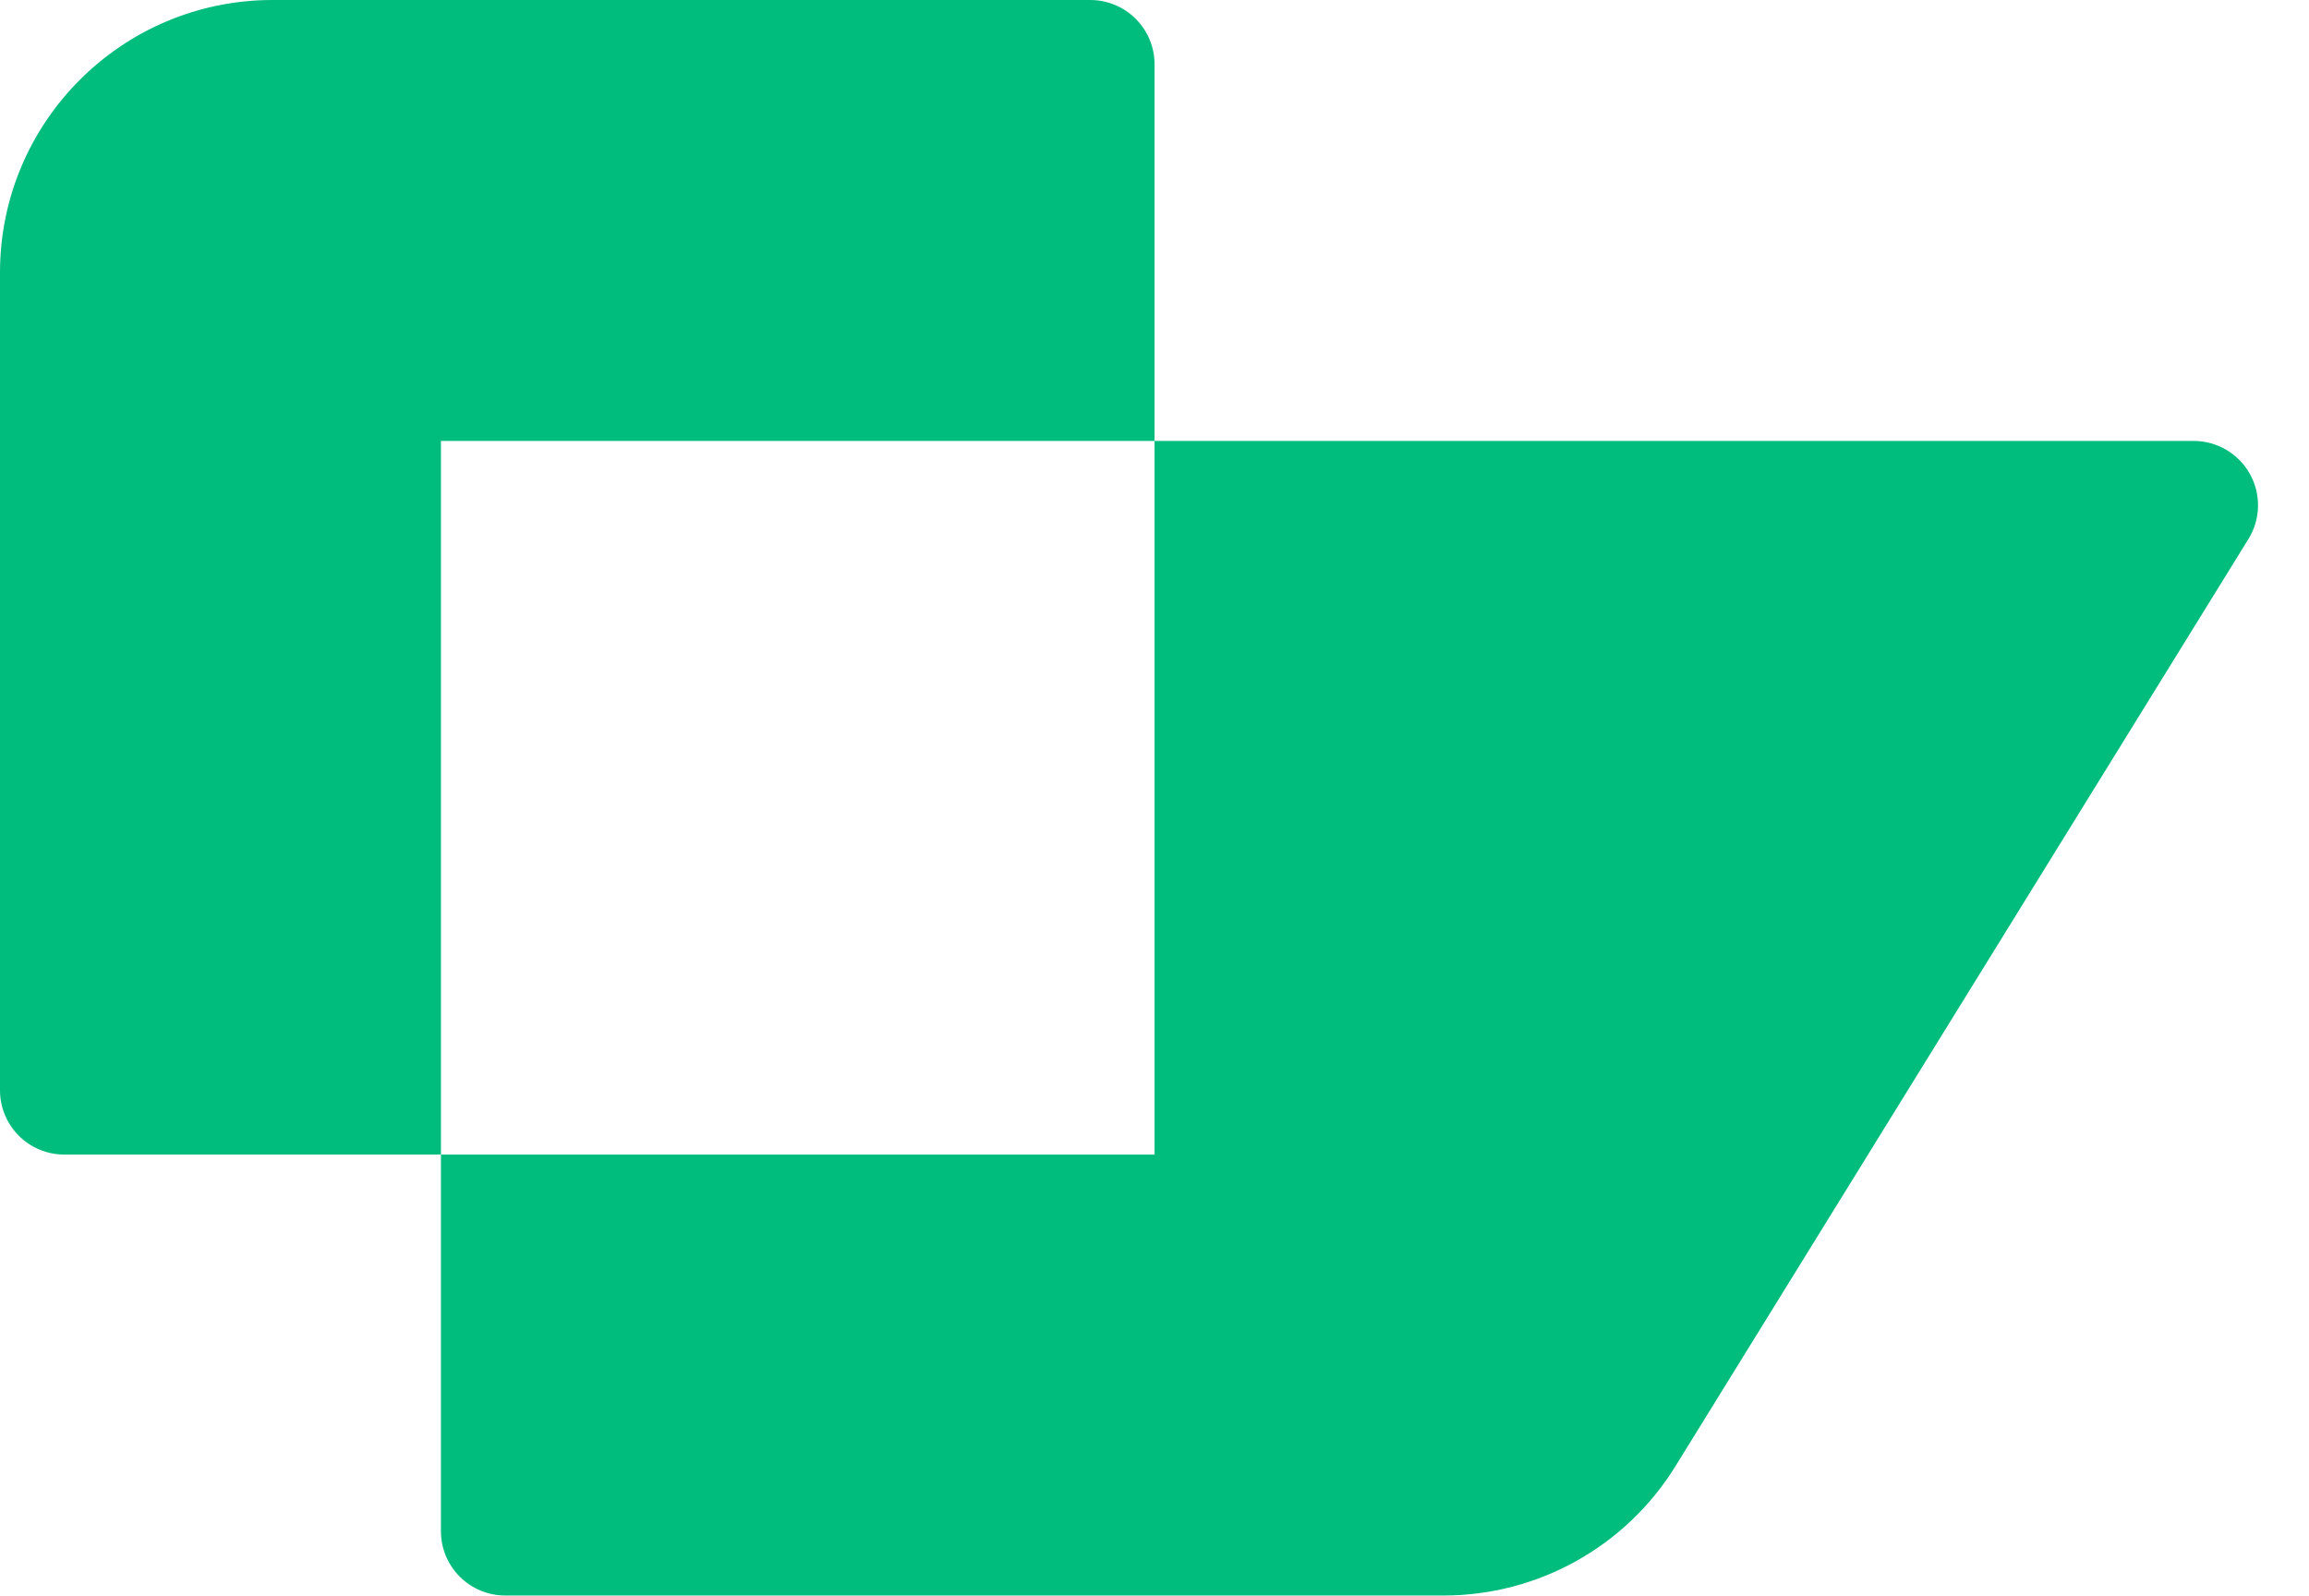
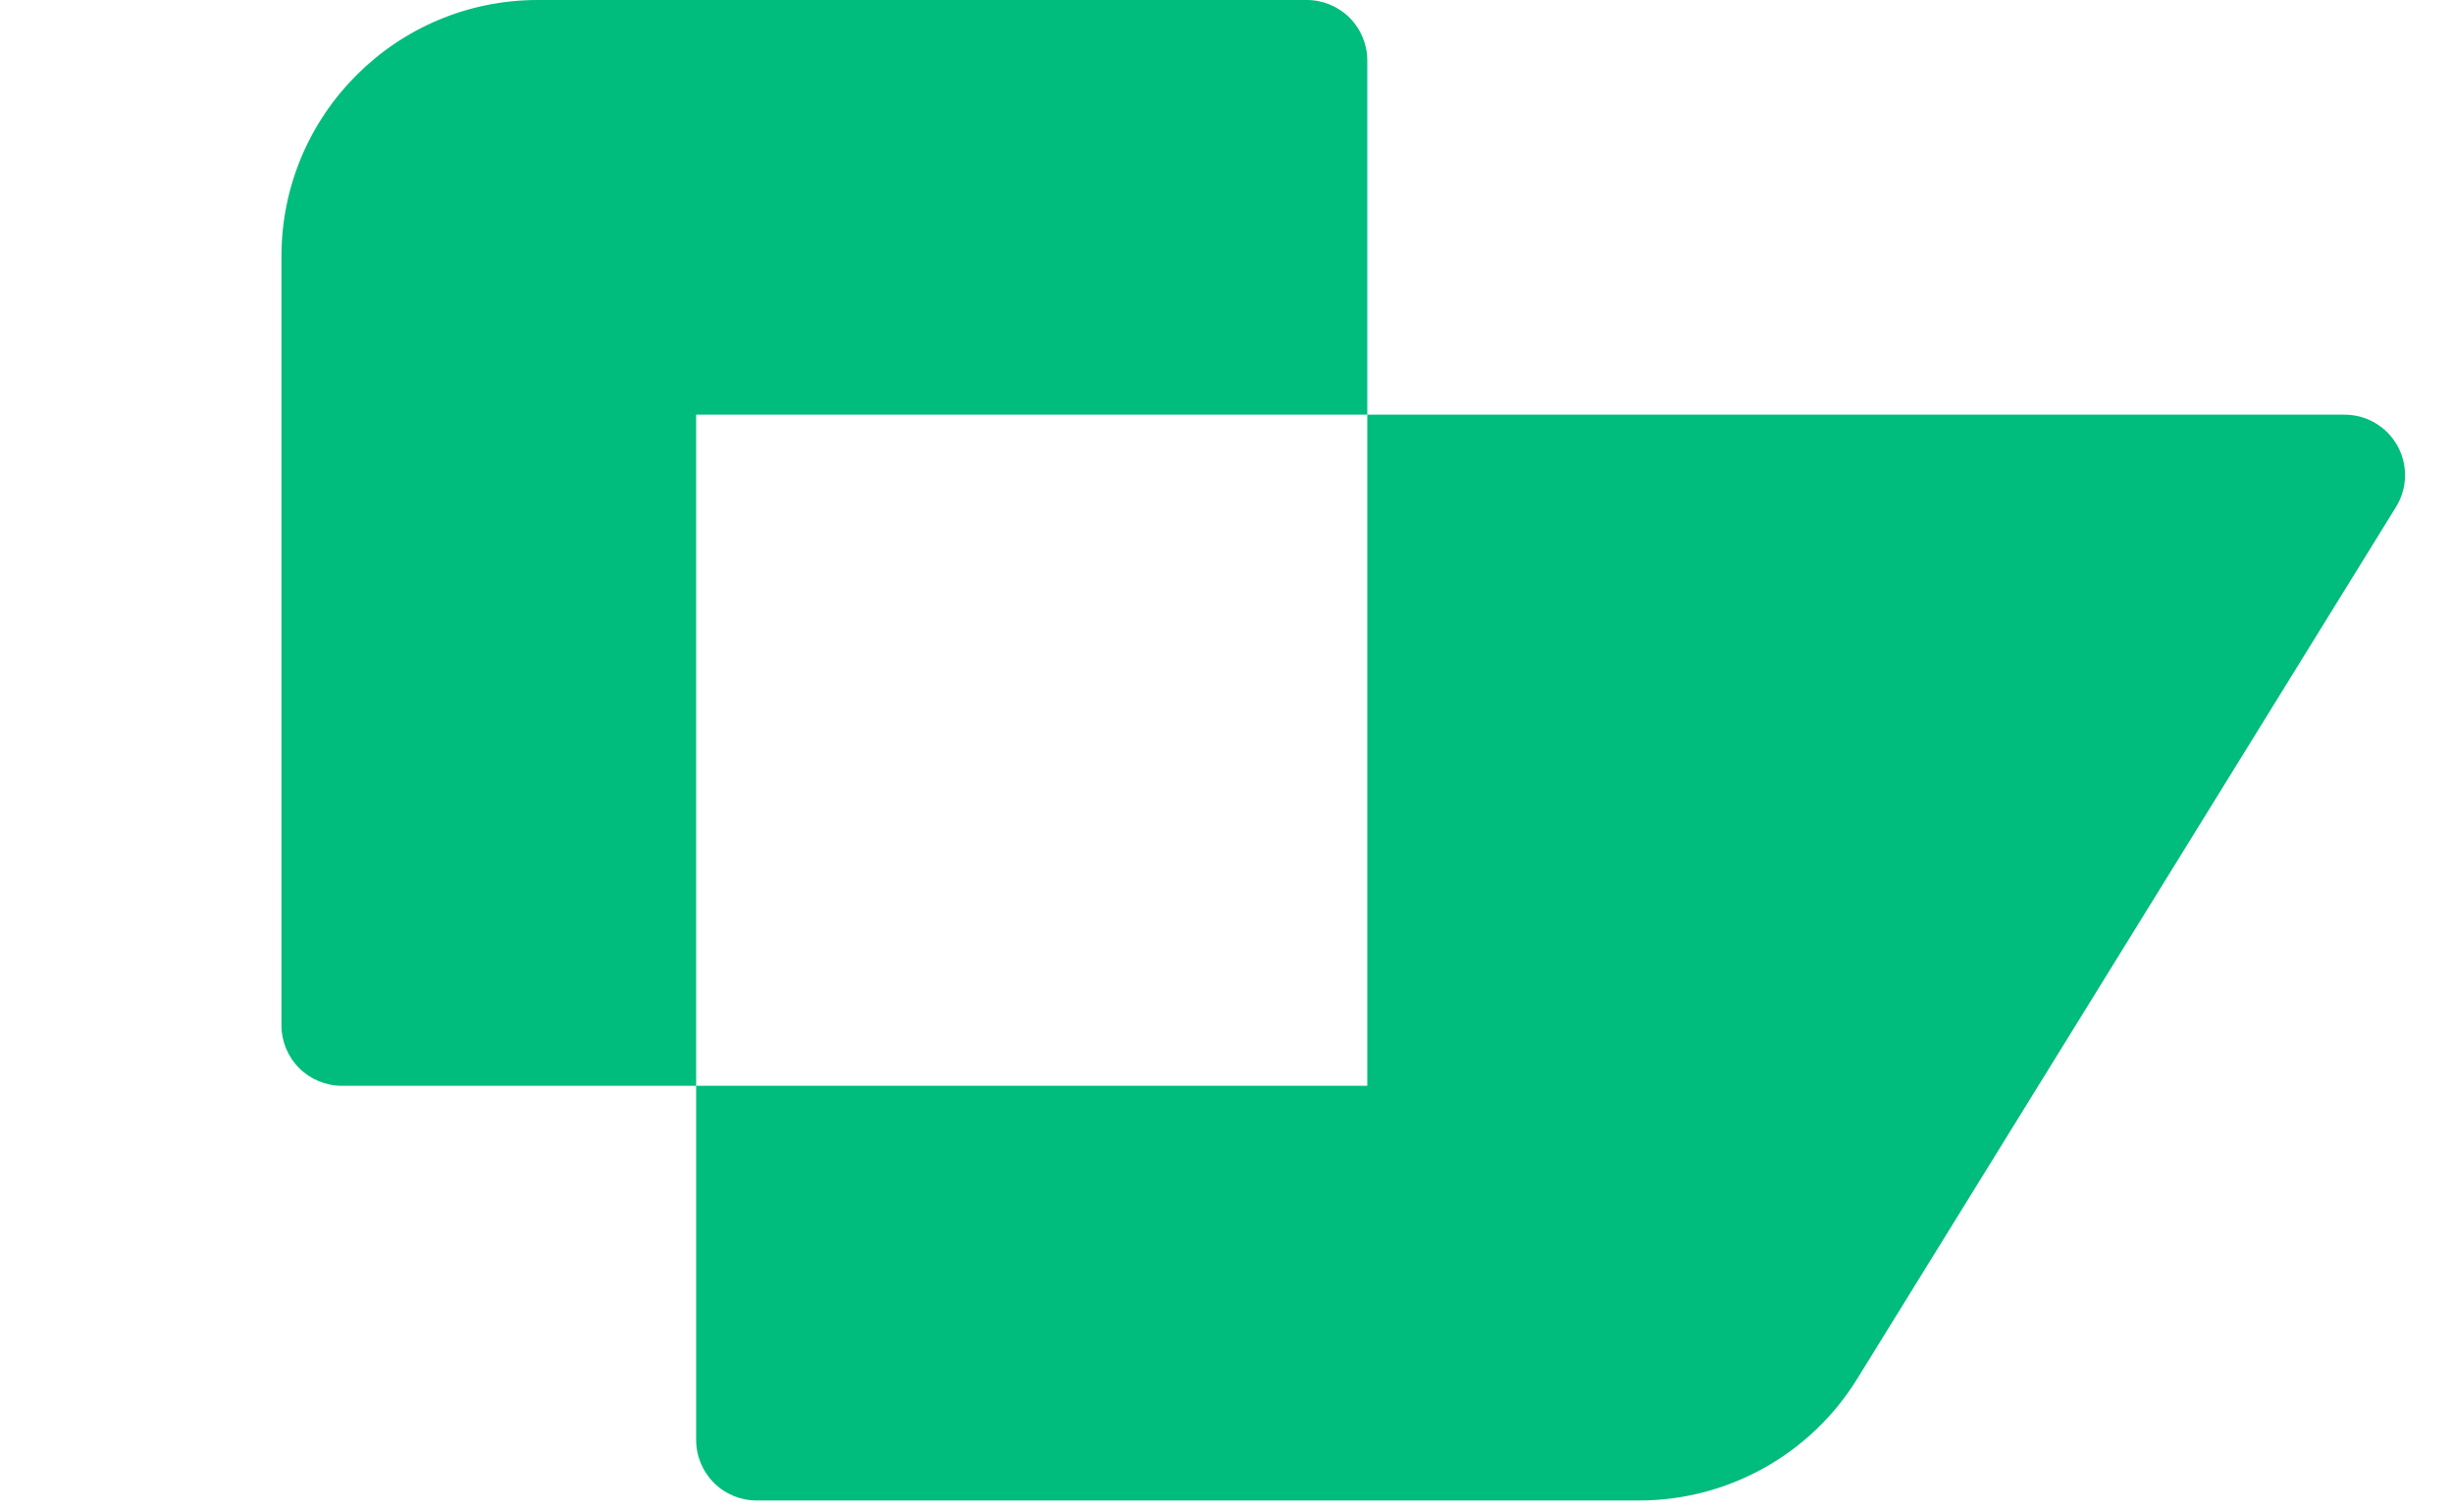
- <svg xmlns="http://www.w3.org/2000/svg" width="191.03" height="132" viewBox="0 0 191.03 132">
-   <path d="M0 22.55A22.55 22.55 0 0 1 22.55 0L90.19 0A5.32 5.32 0 0 1 95.52 5.32L95.52 36.48L36.48 36.48L36.48 95.52L5.32 95.52A5.32 5.32 0 0 1 0 90.19ZM95.52 36.48L181.48 36.48A5.32 5.32 0 0 1 186.01 44.61L138.61 121.31A22.55 22.55 0 0 1 119.43 132L41.81 132A5.32 5.32 0 0 1 36.48 126.68L36.48 95.52L95.52 95.52Z" fill="#00BC7D" />
+ <svg xmlns="http://www.w3.org/2000/svg" width="215.79" height="132.93" viewBox="0 0 215.79 132.93">
+   <path d="M0 22.55A22.55 22.55 0 0 1 22.55 0L90.19 0A5.32 5.32 0 0 1 95.52 5.32L95.52 36.48L36.48 36.48L36.48 95.52L5.32 95.52A5.32 5.32 0 0 1 0 90.19ZM95.52 36.48L181.48 36.48A5.32 5.32 0 0 1 186.01 44.61L138.61 121.31A22.55 22.55 0 0 1 119.43 132L41.81 132A5.32 5.32 0 0 1 36.48 126.68L36.48 95.52L95.52 95.52Z" fill="#00BC7D" transform="matrix(1 0 0 1 24.76 0)" />
</svg>
